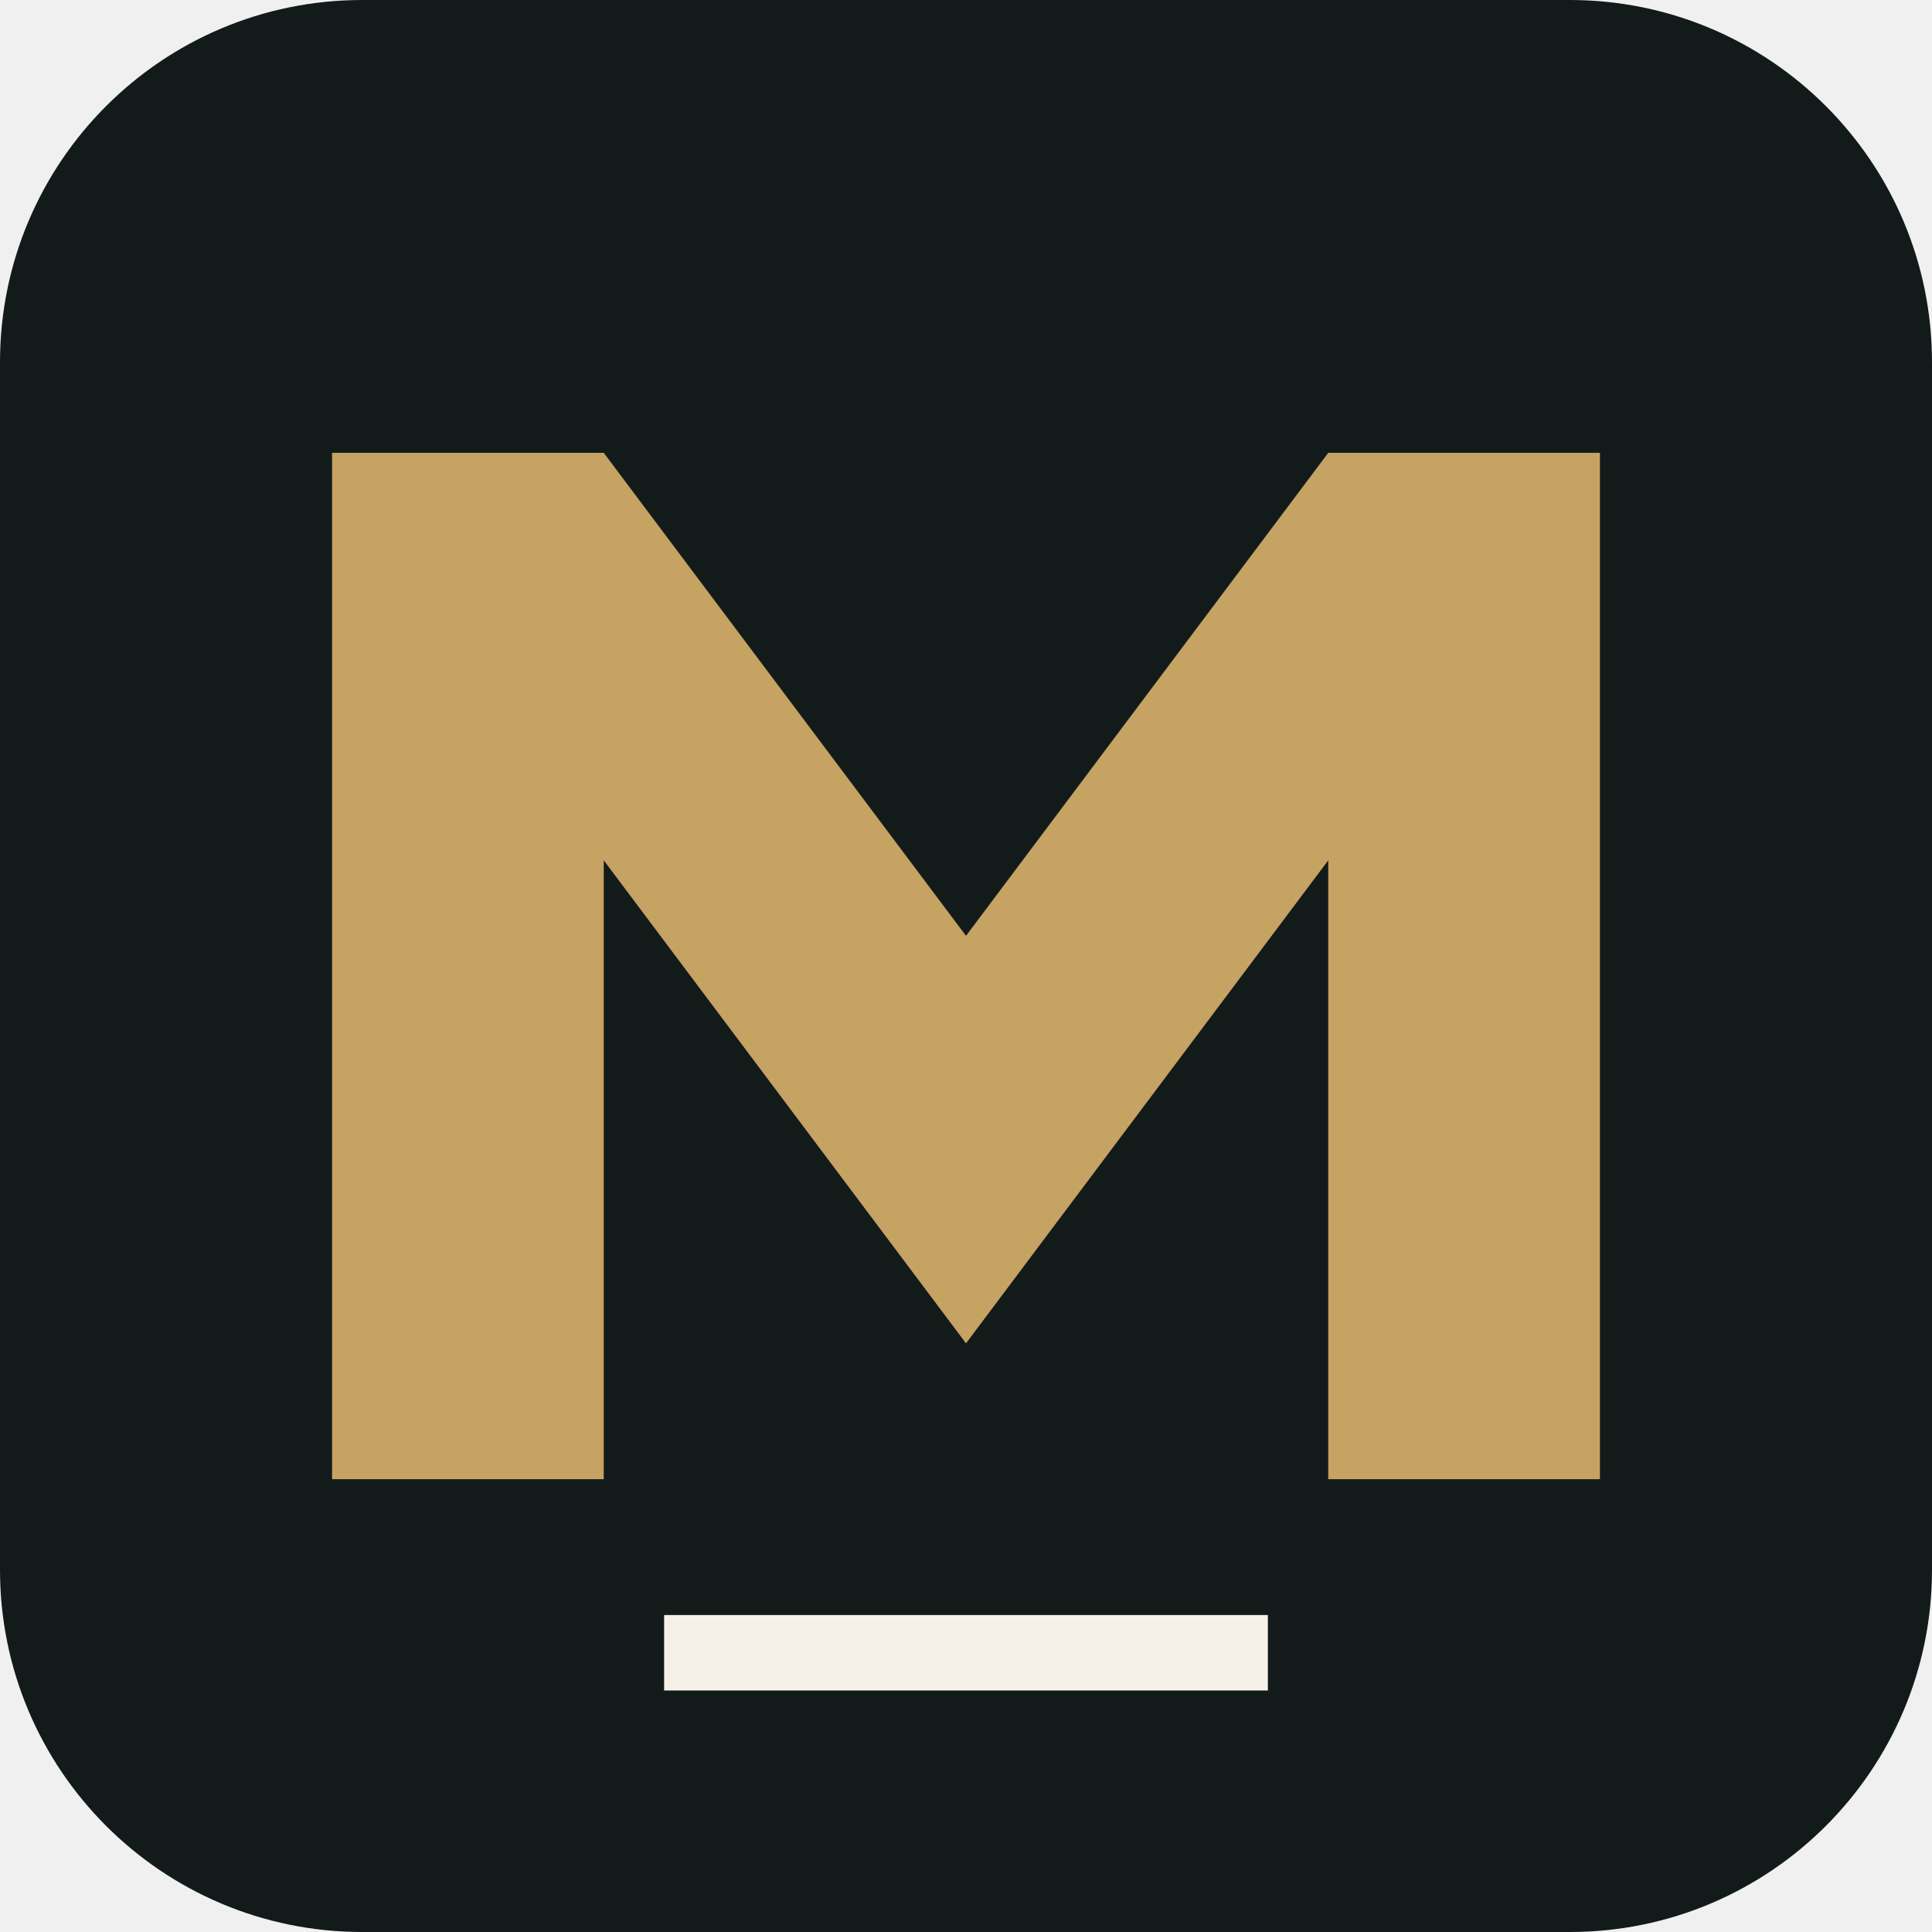
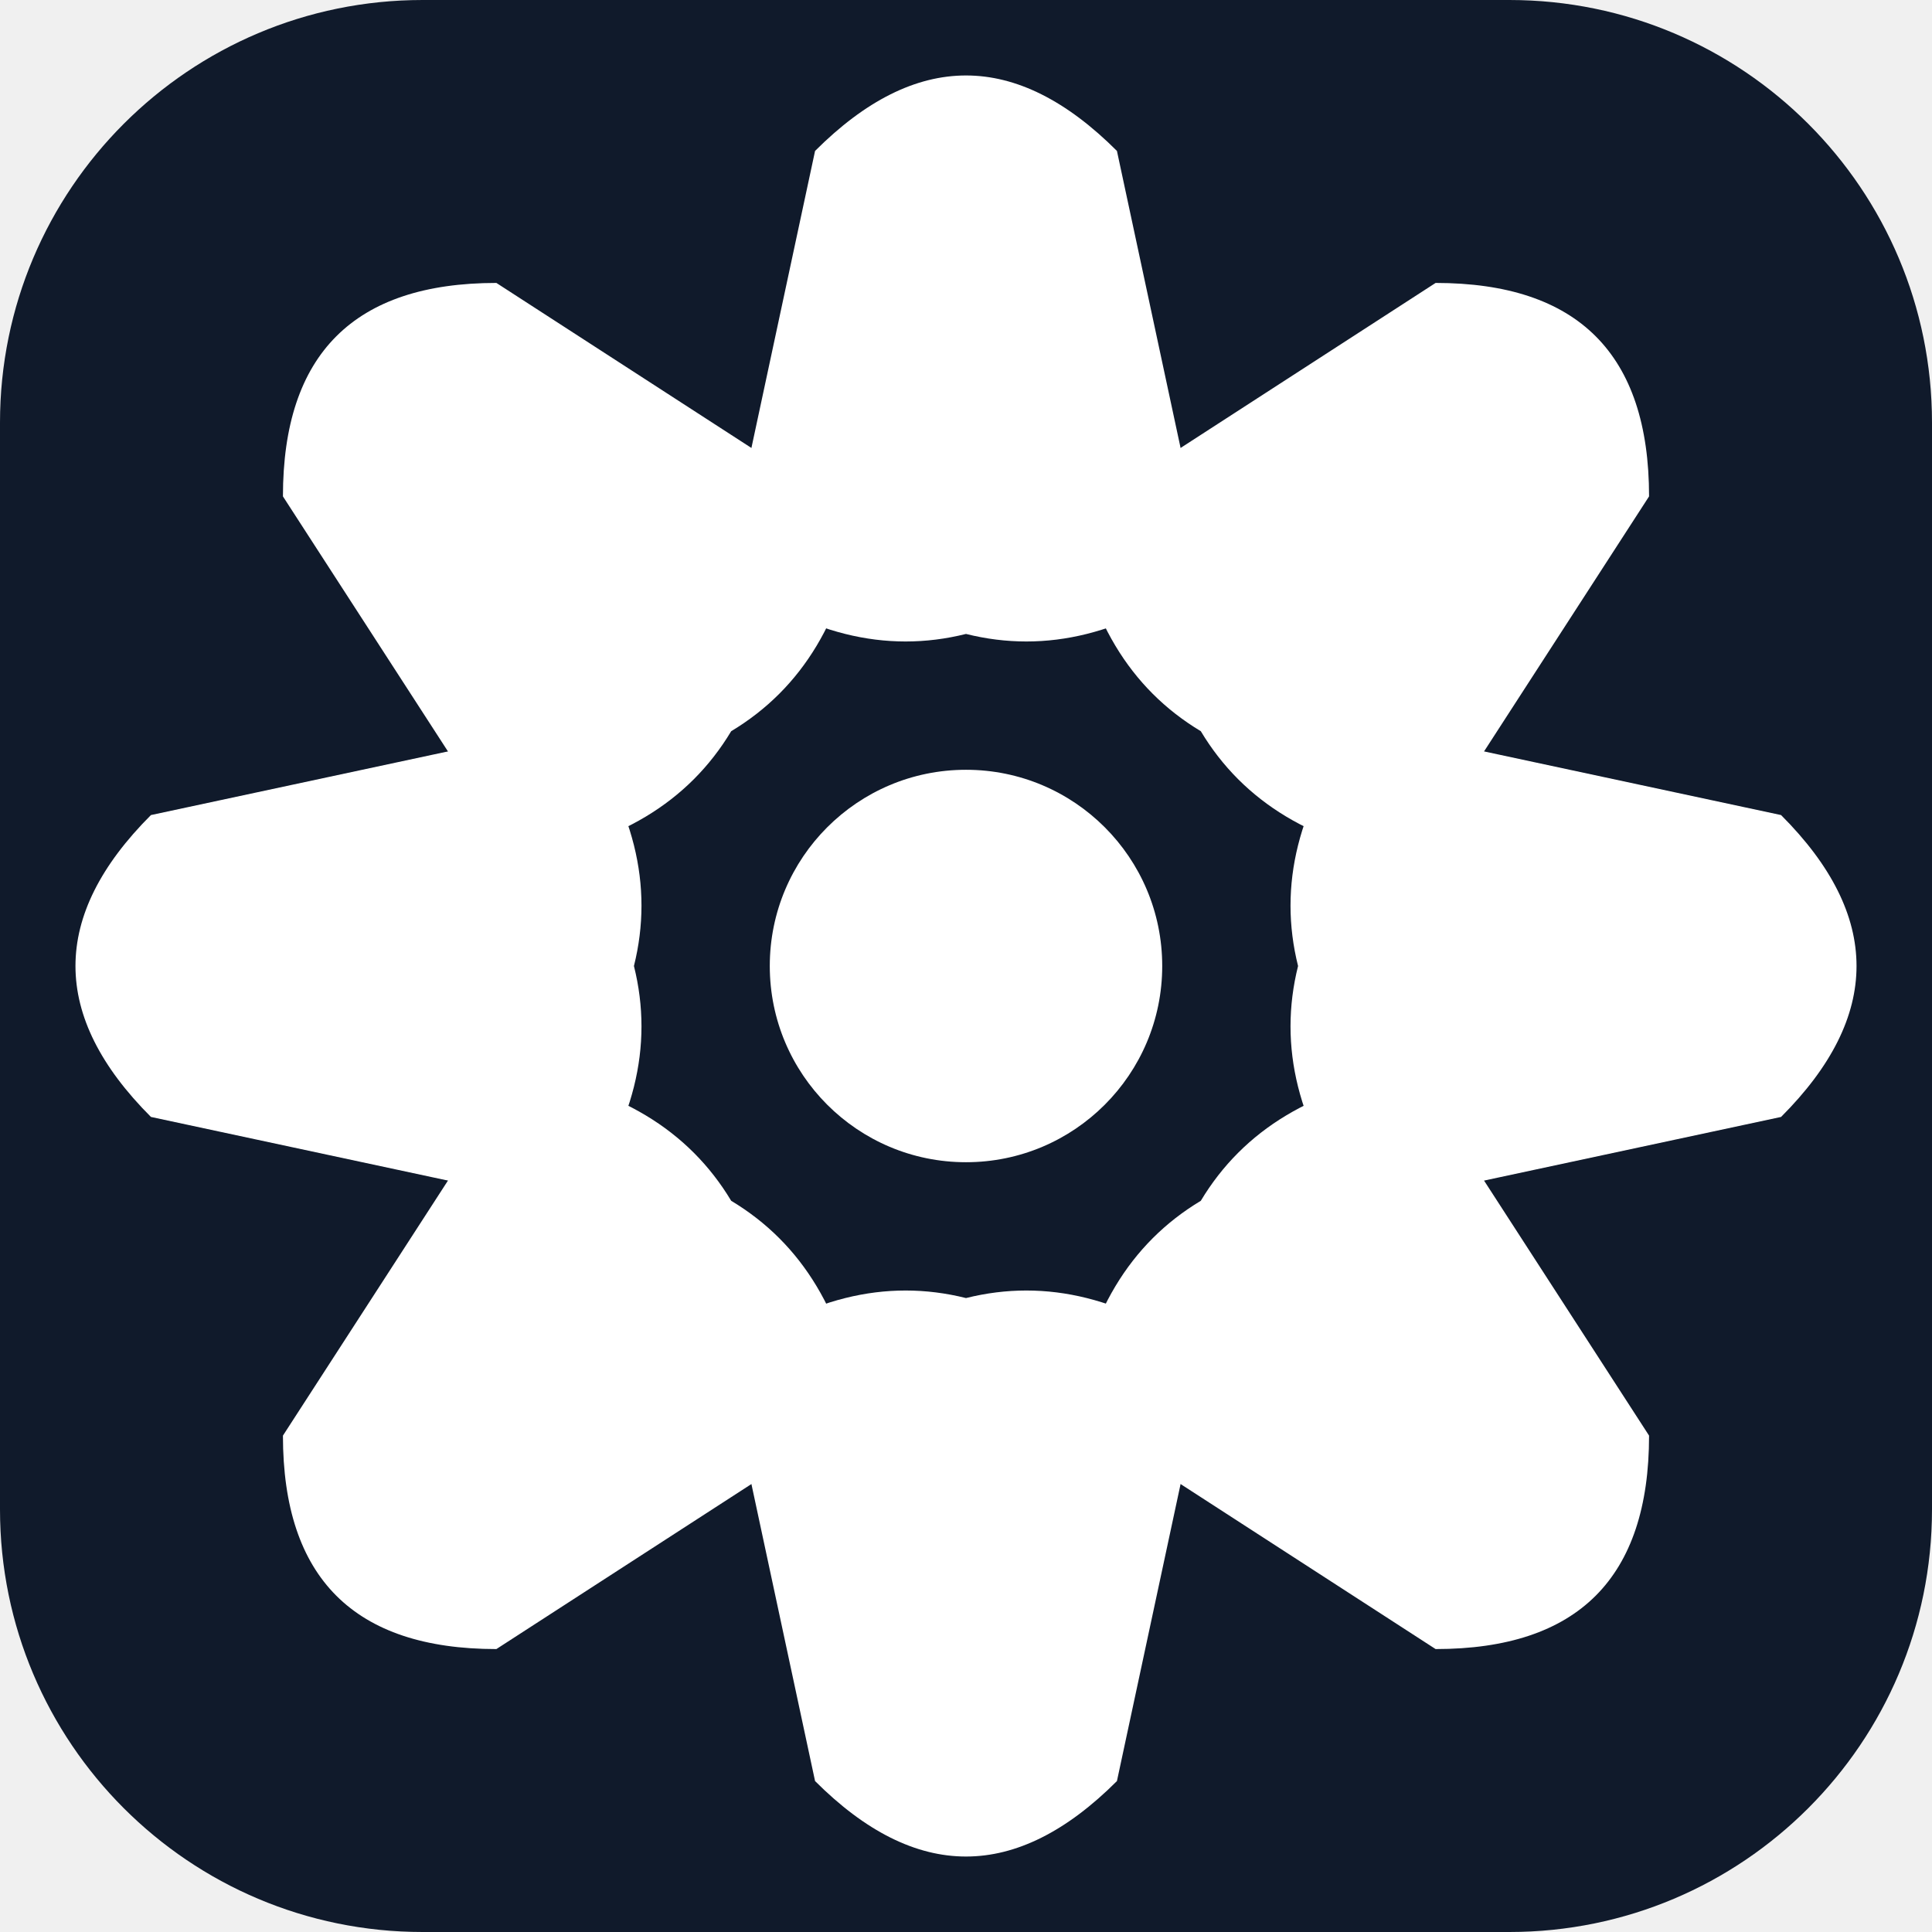
<svg xmlns="http://www.w3.org/2000/svg" viewBox="0 0 64 64">
-   <rect width="64" height="64" rx="12" fill="#121B1A" />
-   <path d="M11 49V15h9l12 16 12-16h9v34h-9V28.5L32 44.5 20 28.5V49z" fill="#C6A263" />
-   <rect x="22" y="53.5" width="20" height="2.5" fill="#F6F1E8" />
+   <rect width="64" height="64" rx="14" fill="#101A2B" />
+   <g fill="#fff" transform="translate(32 32)">
+     <path d="M-5-27 Q0-32 5-27 L8-13 Q4-10 0-11 Q-4-10-8-13Z" />
+     <path d="M-5-27 Q0-32 5-27 L8-13 Q4-10 0-11 Q-4-10-8-13Z" transform="rotate(45)" />
+     <path d="M-5-27 Q0-32 5-27 L8-13 Q4-10 0-11 Q-4-10-8-13Z" transform="rotate(90)" />
+     <path d="M-5-27 Q0-32 5-27 L8-13 Q4-10 0-11 Q-4-10-8-13Z" transform="rotate(135)" />
+     <path d="M-5-27 Q0-32 5-27 L8-13 Q4-10 0-11 Q-4-10-8-13Z" transform="rotate(180)" />
+     <path d="M-5-27 Q0-32 5-27 L8-13 Q4-10 0-11 Q-4-10-8-13Z" transform="rotate(225)" />
+     <path d="M-5-27 Q0-32 5-27 L8-13 Q4-10 0-11 Q-4-10-8-13Z" transform="rotate(270)" />
+     <path d="M-5-27 Q0-32 5-27 L8-13 Q4-10 0-11 Q-4-10-8-13Z" transform="rotate(315)" />
+     <circle r="10.5" fill="#101A2B" />
+     <circle r="6.5" fill="#fff" />
+   </g>
</svg>
